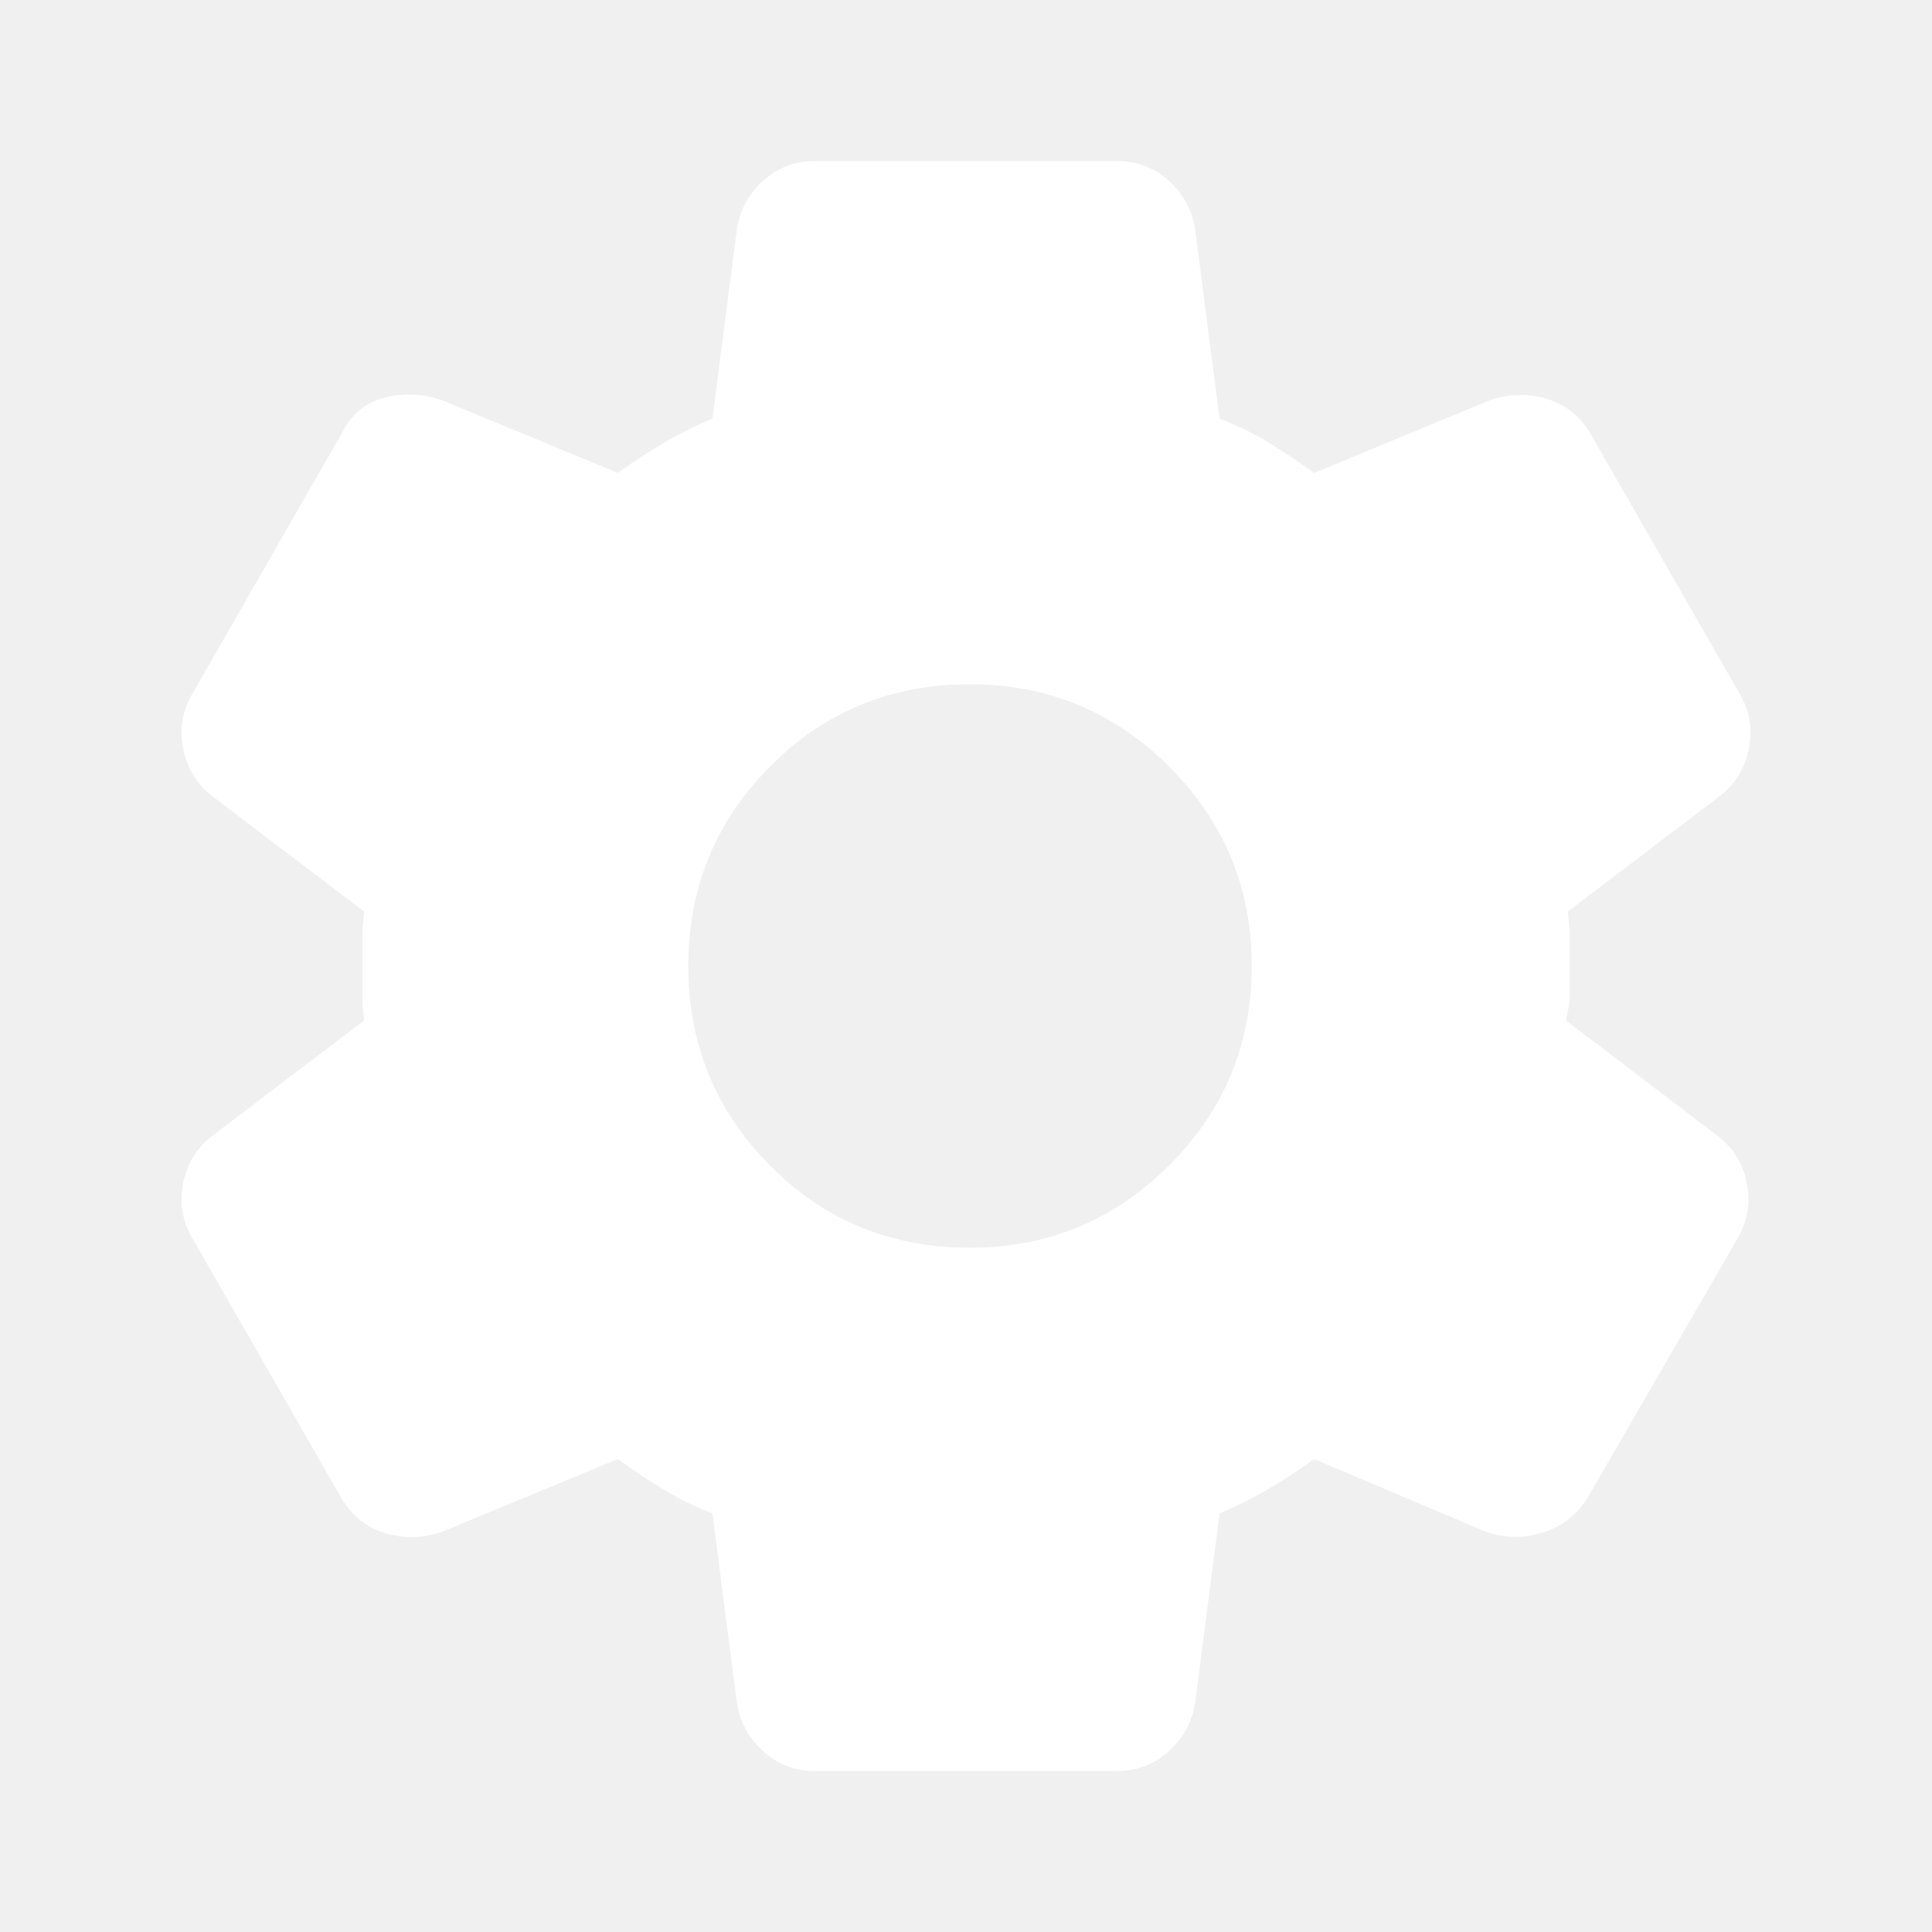
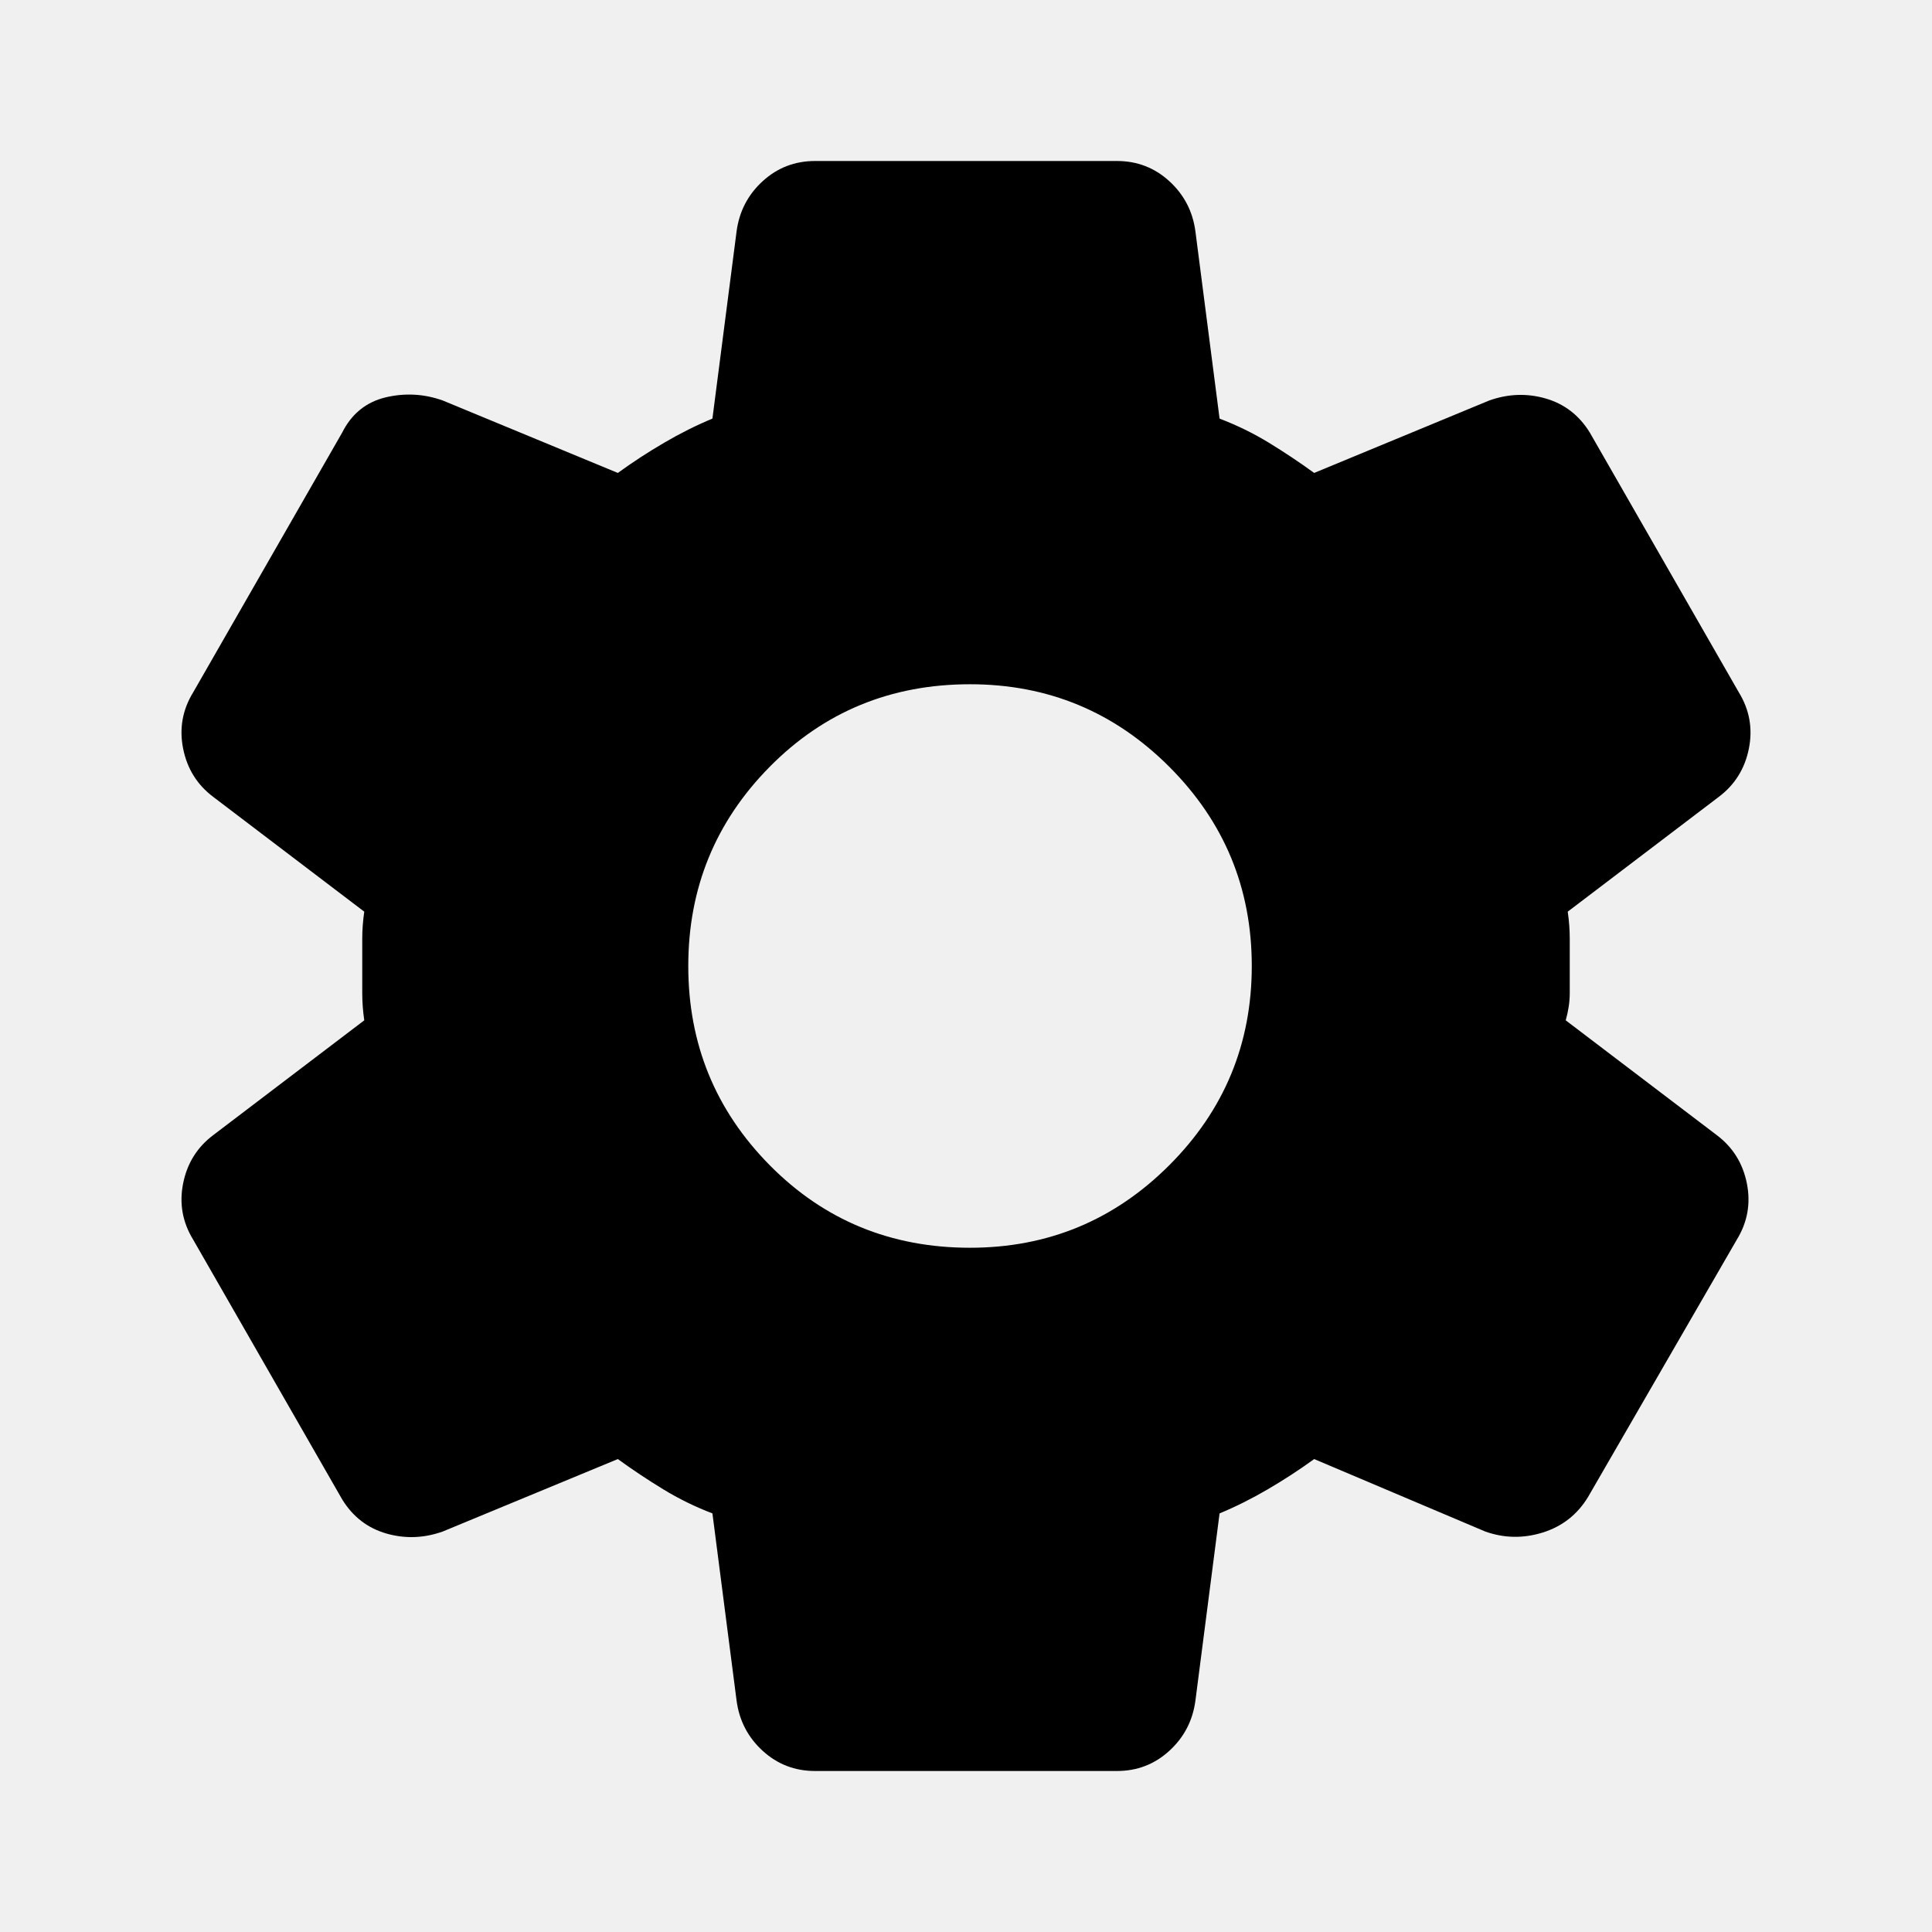
<svg xmlns="http://www.w3.org/2000/svg" width="24" height="24" viewBox="0 0 24 24" fill="none">
-   <path d="M13.875 22H10.125C9.875 22 9.658 21.917 9.475 21.75C9.292 21.583 9.183 21.375 9.15 21.125L8.85 18.8C8.633 18.717 8.429 18.617 8.238 18.5C8.046 18.383 7.858 18.258 7.675 18.125L5.5 19.025C5.267 19.108 5.033 19.117 4.8 19.05C4.567 18.983 4.383 18.842 4.25 18.625L2.4 15.4C2.267 15.183 2.225 14.95 2.275 14.7C2.325 14.45 2.45 14.25 2.65 14.1L4.525 12.675C4.508 12.558 4.5 12.446 4.5 12.337V11.662C4.5 11.554 4.508 11.442 4.525 11.325L2.65 9.9C2.45 9.75 2.325 9.55 2.275 9.3C2.225 9.05 2.267 8.817 2.4 8.6L4.25 5.375C4.367 5.142 4.546 4.996 4.787 4.937C5.029 4.879 5.267 4.892 5.5 4.975L7.675 5.875C7.858 5.742 8.05 5.617 8.25 5.5C8.45 5.383 8.65 5.283 8.85 5.2L9.15 2.875C9.183 2.625 9.292 2.417 9.475 2.25C9.658 2.083 9.875 2 10.125 2H13.875C14.125 2 14.342 2.083 14.525 2.25C14.708 2.417 14.817 2.625 14.85 2.875L15.15 5.2C15.367 5.283 15.571 5.383 15.763 5.5C15.954 5.617 16.142 5.742 16.325 5.875L18.5 4.975C18.733 4.892 18.967 4.883 19.2 4.95C19.433 5.017 19.617 5.158 19.75 5.375L21.6 8.6C21.733 8.817 21.775 9.05 21.725 9.3C21.675 9.55 21.55 9.75 21.35 9.9L19.475 11.325C19.492 11.442 19.5 11.554 19.5 11.662V12.337C19.5 12.446 19.483 12.558 19.45 12.675L21.325 14.1C21.525 14.25 21.65 14.45 21.7 14.7C21.75 14.95 21.708 15.183 21.575 15.4L19.725 18.6C19.592 18.817 19.404 18.963 19.163 19.038C18.921 19.113 18.683 19.108 18.45 19.025L16.325 18.125C16.142 18.258 15.95 18.383 15.75 18.5C15.55 18.617 15.35 18.717 15.15 18.8L14.85 21.125C14.817 21.375 14.708 21.583 14.525 21.75C14.342 21.917 14.125 22 13.875 22ZM12.05 15.5C13.017 15.5 13.842 15.158 14.525 14.475C15.208 13.792 15.55 12.967 15.55 12C15.55 11.033 15.208 10.208 14.525 9.525C13.842 8.842 13.017 8.5 12.05 8.5C11.067 8.5 10.237 8.842 9.562 9.525C8.887 10.208 8.55 11.033 8.55 12C8.55 12.967 8.887 13.792 9.562 14.475C10.237 15.158 11.067 15.5 12.05 15.5Z" fill="white" />
+   <path d="M13.875 22H10.125C9.875 22 9.658 21.917 9.475 21.75C9.292 21.583 9.183 21.375 9.15 21.125L8.85 18.8C8.633 18.717 8.429 18.617 8.238 18.5C8.046 18.383 7.858 18.258 7.675 18.125L5.5 19.025C5.267 19.108 5.033 19.117 4.8 19.05C4.567 18.983 4.383 18.842 4.25 18.625L2.4 15.4C2.267 15.183 2.225 14.95 2.275 14.7C2.325 14.45 2.45 14.25 2.65 14.1L4.525 12.675C4.508 12.558 4.5 12.446 4.5 12.337V11.662C4.5 11.554 4.508 11.442 4.525 11.325L2.65 9.9C2.45 9.75 2.325 9.55 2.275 9.3C2.225 9.05 2.267 8.817 2.4 8.6L4.25 5.375C4.367 5.142 4.546 4.996 4.787 4.937C5.029 4.879 5.267 4.892 5.5 4.975L7.675 5.875C7.858 5.742 8.05 5.617 8.25 5.5C8.45 5.383 8.65 5.283 8.85 5.2L9.15 2.875C9.183 2.625 9.292 2.417 9.475 2.25C9.658 2.083 9.875 2 10.125 2H13.875C14.125 2 14.342 2.083 14.525 2.25C14.708 2.417 14.817 2.625 14.85 2.875L15.15 5.2C15.367 5.283 15.571 5.383 15.763 5.5C15.954 5.617 16.142 5.742 16.325 5.875L18.5 4.975C18.733 4.892 18.967 4.883 19.2 4.95C19.433 5.017 19.617 5.158 19.75 5.375L21.6 8.6C21.733 8.817 21.775 9.05 21.725 9.3C21.675 9.55 21.55 9.75 21.35 9.9L19.475 11.325C19.492 11.442 19.5 11.554 19.5 11.662V12.337C19.5 12.446 19.483 12.558 19.45 12.675L21.325 14.1C21.525 14.25 21.65 14.45 21.7 14.7C21.75 14.95 21.708 15.183 21.575 15.4L19.725 18.6C19.592 18.817 19.404 18.963 19.163 19.038C18.921 19.113 18.683 19.108 18.45 19.025L16.325 18.125C16.142 18.258 15.95 18.383 15.75 18.5C15.55 18.617 15.35 18.717 15.15 18.8L14.85 21.125C14.817 21.375 14.708 21.583 14.525 21.75C14.342 21.917 14.125 22 13.875 22ZM12.05 15.5C13.017 15.5 13.842 15.158 14.525 14.475C15.208 13.792 15.55 12.967 15.55 12C15.55 11.033 15.208 10.208 14.525 9.525C13.842 8.842 13.017 8.5 12.05 8.5C11.067 8.5 10.237 8.842 9.562 9.525C8.887 10.208 8.55 11.033 8.55 12C8.55 12.967 8.887 13.792 9.562 14.475C10.237 15.158 11.067 15.5 12.05 15.5Z" fill="currentColor" />
</svg>
